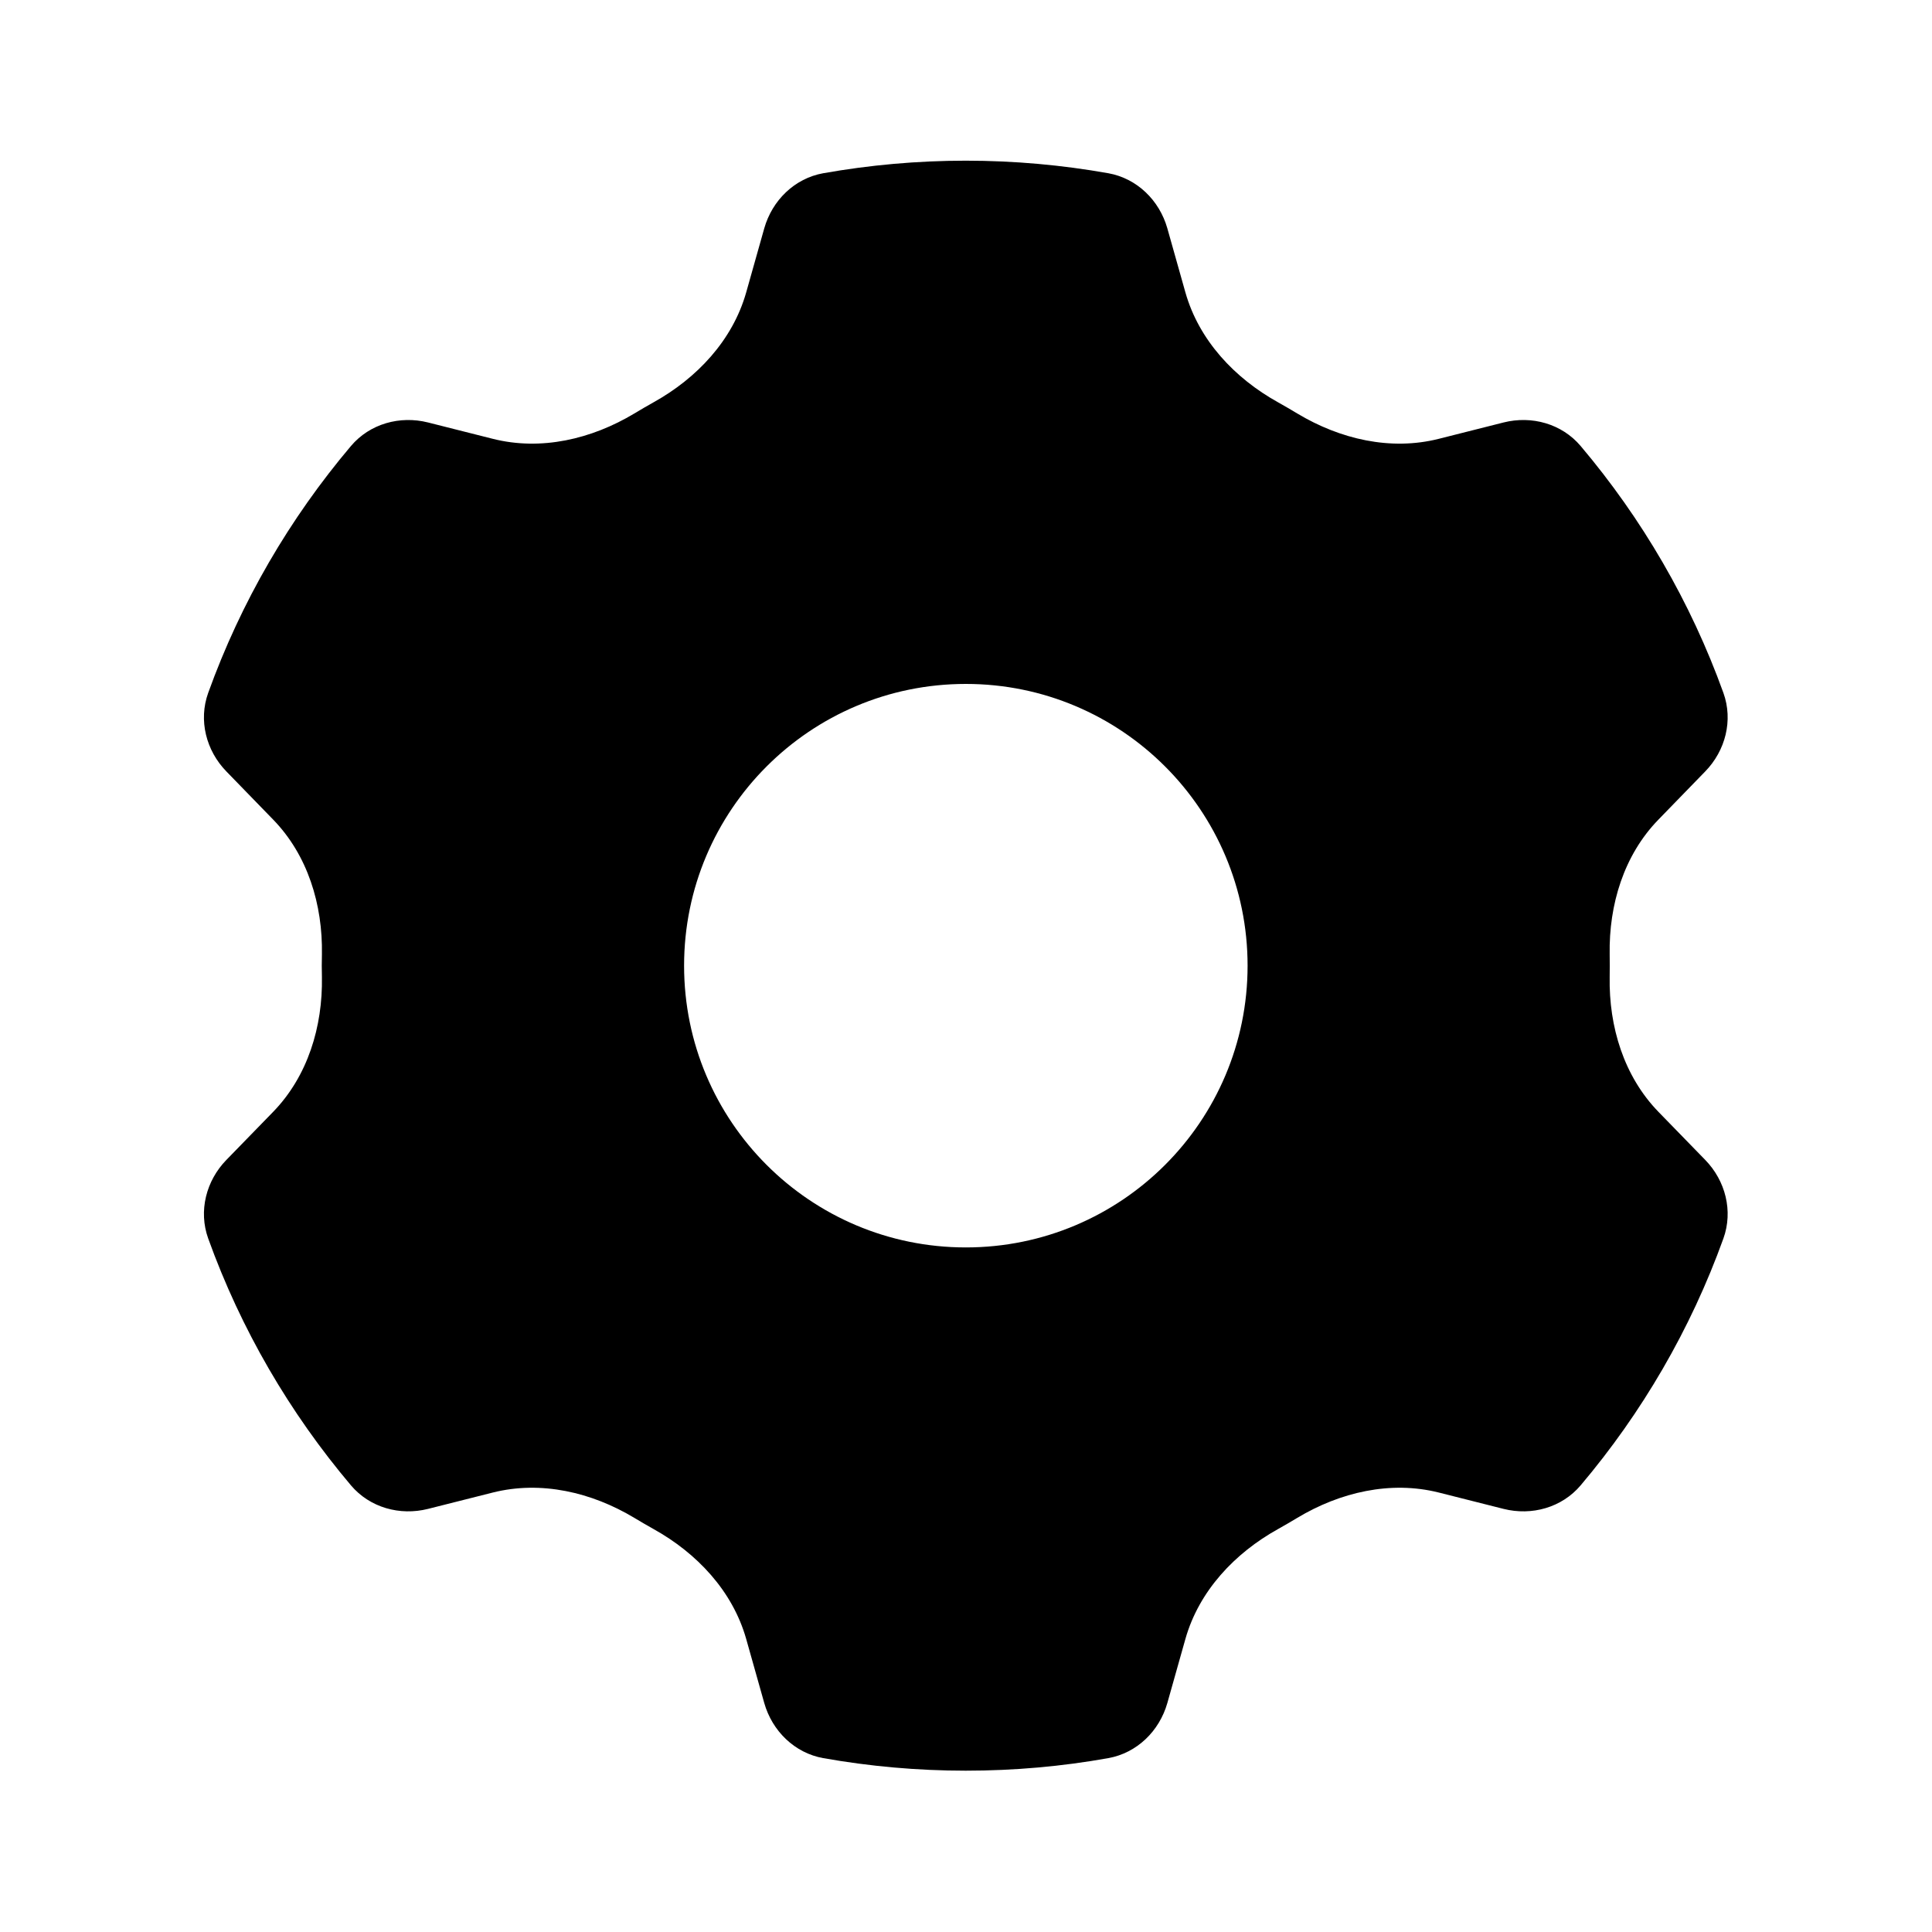
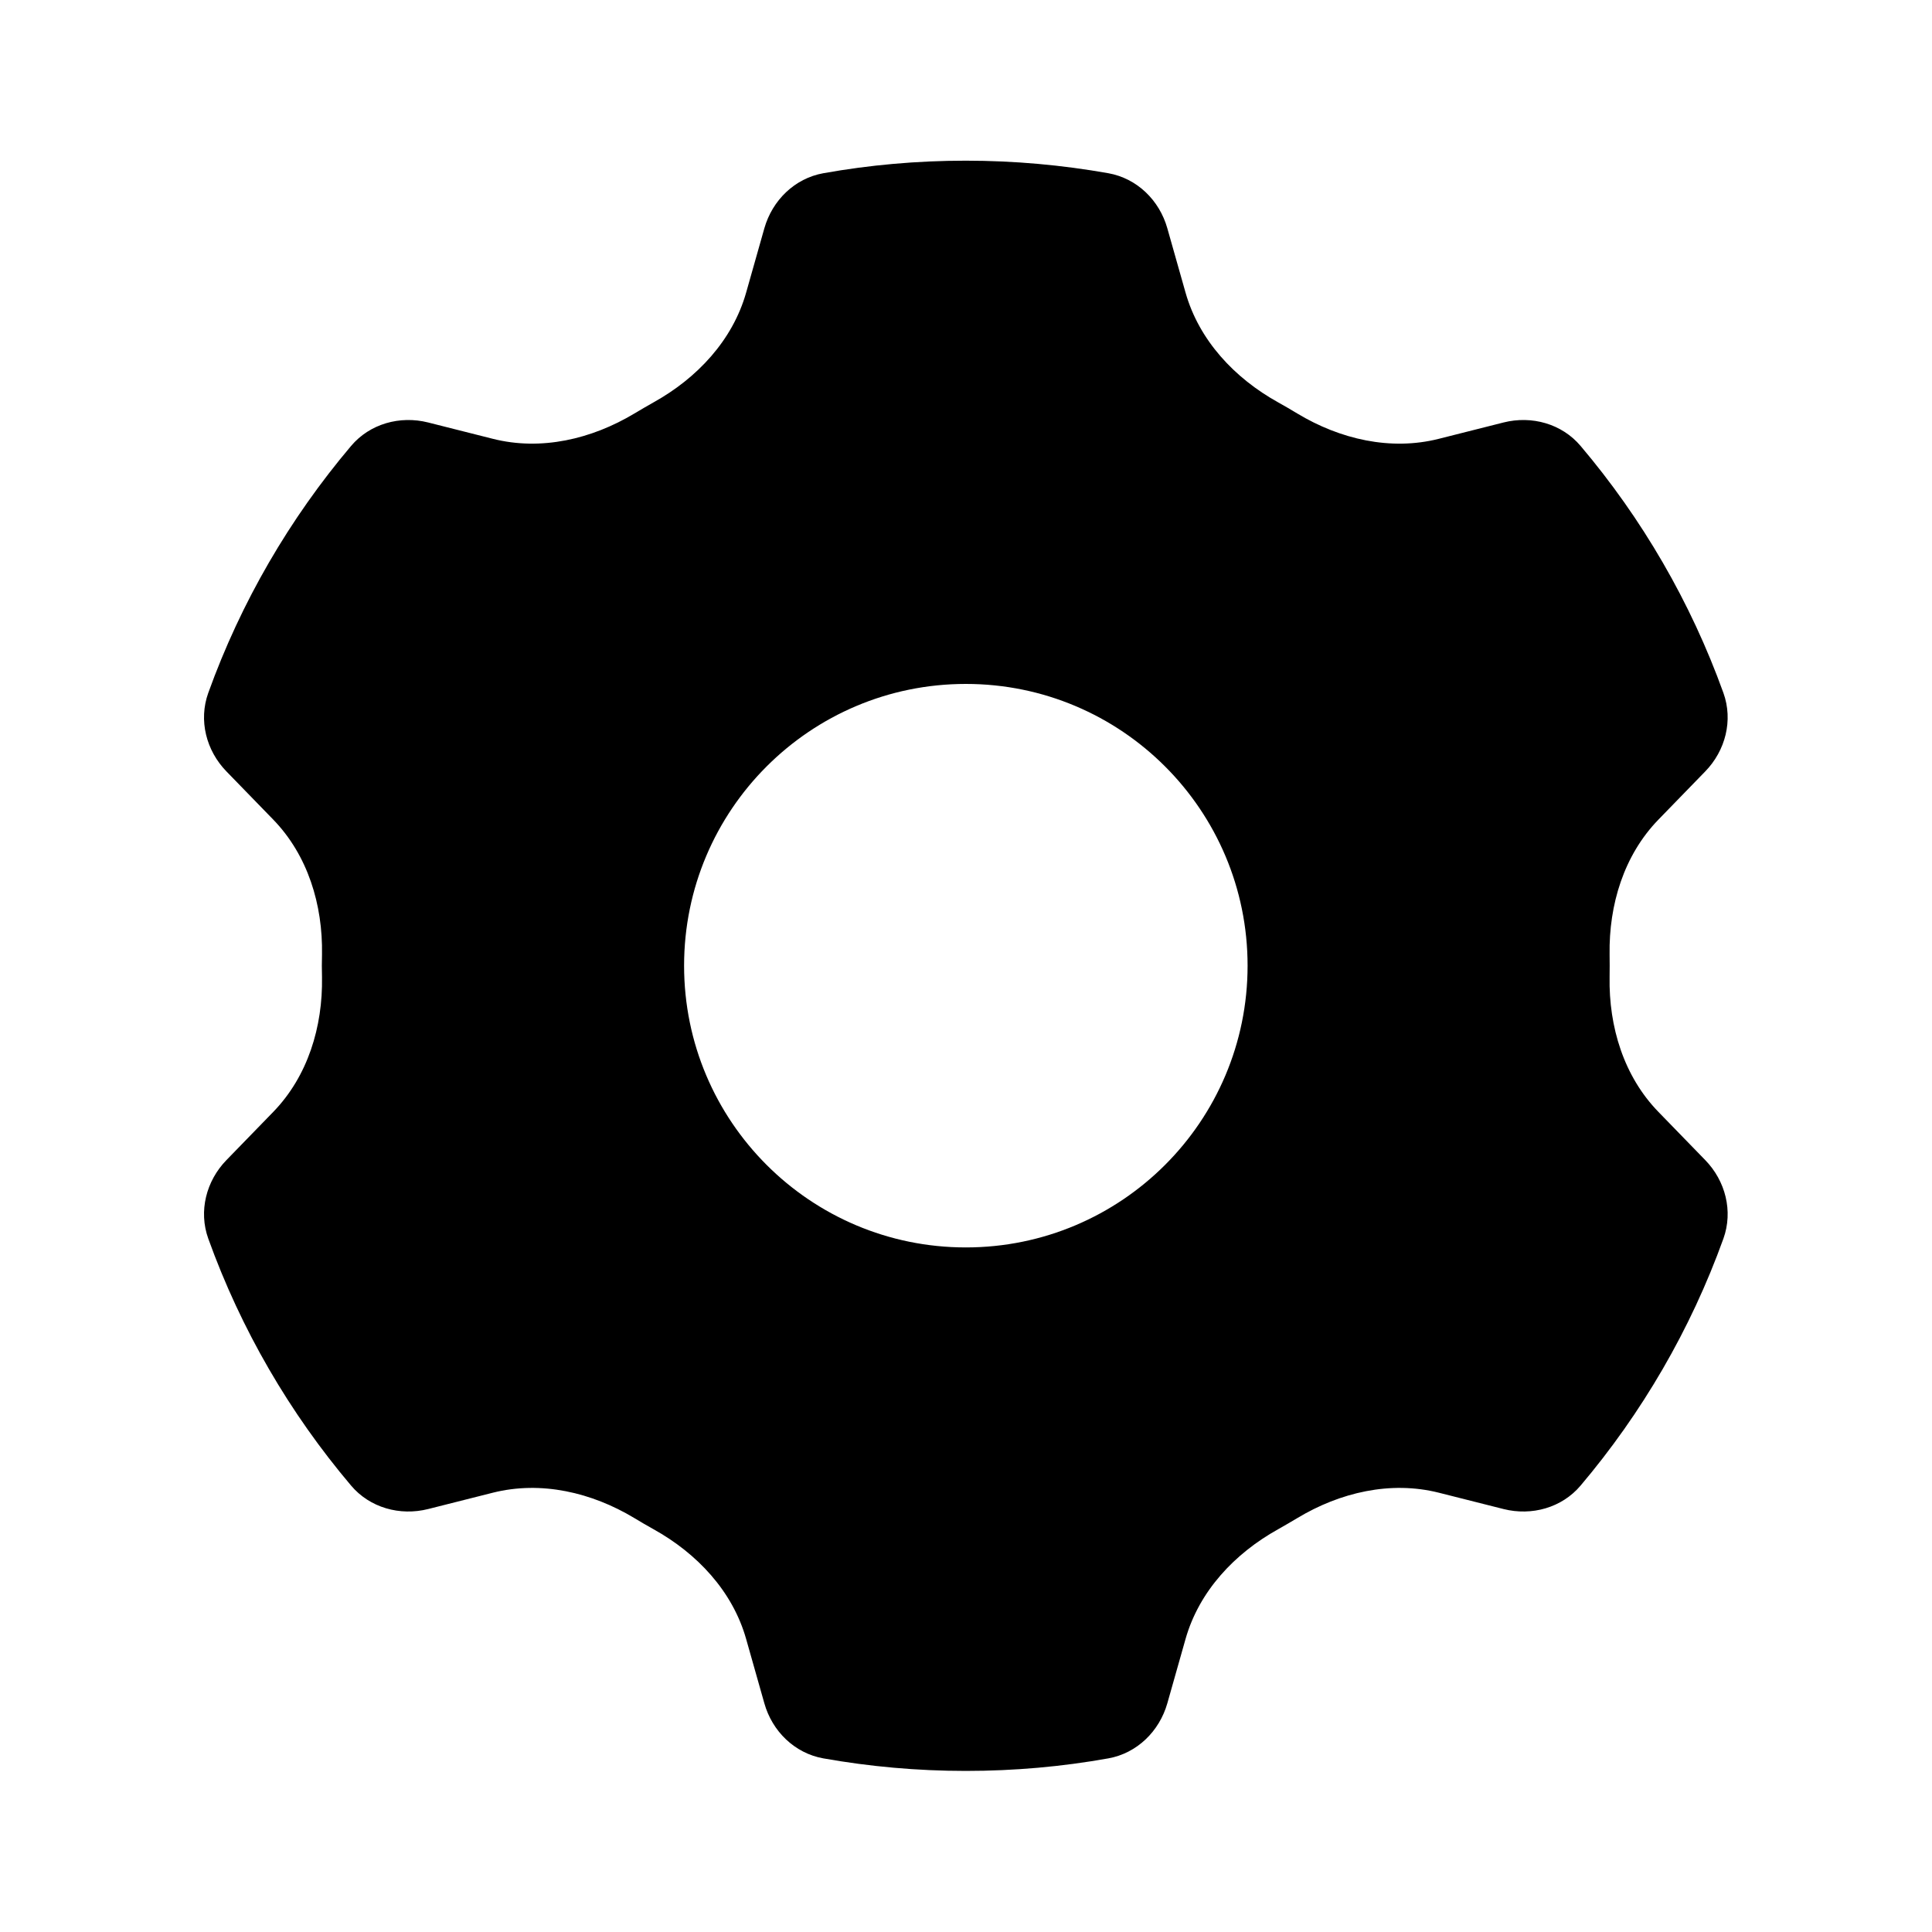
- <svg xmlns="http://www.w3.org/2000/svg" width="24" height="24" viewBox="0 0 24 24" fill="none">
-   <path d="M11.997 1.996C12.601 1.996 13.194 2.05 13.768 2.152C14.124 2.216 14.402 2.488 14.501 2.836L14.726 3.634C14.895 4.228 15.337 4.698 15.877 4.998C15.957 5.043 16.037 5.089 16.116 5.137C16.646 5.455 17.274 5.603 17.874 5.451L18.678 5.248C19.028 5.16 19.401 5.264 19.635 5.54C20.396 6.44 21.002 7.477 21.409 8.608C21.531 8.948 21.435 9.324 21.183 9.583L20.602 10.181C20.172 10.623 19.985 11.239 19.996 11.856C19.997 11.903 19.997 11.95 19.997 11.996C19.997 12.043 19.997 12.089 19.996 12.136C19.985 12.753 20.172 13.369 20.602 13.812L21.183 14.409C21.435 14.668 21.531 15.044 21.409 15.384C21.002 16.515 20.396 17.552 19.635 18.452C19.401 18.728 19.028 18.832 18.678 18.744L17.874 18.541C17.274 18.39 16.646 18.537 16.116 18.855C16.037 18.903 15.957 18.949 15.877 18.994C15.337 19.294 14.895 19.764 14.726 20.358L14.501 21.156C14.402 21.504 14.124 21.776 13.768 21.84C13.194 21.943 12.601 21.996 11.997 21.996C11.393 21.996 10.801 21.942 10.226 21.84C9.871 21.776 9.593 21.504 9.494 21.156L9.269 20.358C9.1 19.764 8.658 19.294 8.118 18.994C8.038 18.949 7.958 18.903 7.879 18.855C7.349 18.537 6.721 18.39 6.121 18.541L5.317 18.744C4.967 18.832 4.594 18.728 4.36 18.452C3.599 17.552 2.993 16.515 2.586 15.384C2.464 15.044 2.56 14.668 2.812 14.409L3.393 13.812C3.823 13.369 4.01 12.753 3.999 12.136C3.998 12.089 3.997 12.043 3.997 11.996C3.997 11.95 3.998 11.903 3.999 11.856C4.01 11.239 3.823 10.623 3.393 10.181L2.812 9.583C2.56 9.324 2.464 8.948 2.586 8.608C2.993 7.477 3.599 6.44 4.36 5.54C4.594 5.264 4.967 5.16 5.317 5.248L6.121 5.451C6.721 5.603 7.349 5.455 7.879 5.137C7.958 5.089 8.038 5.043 8.118 4.998C8.658 4.698 9.1 4.228 9.269 3.634L9.494 2.836C9.593 2.488 9.871 2.216 10.226 2.152C10.801 2.05 11.393 1.996 11.997 1.996ZM11.998 8.496C10.065 8.496 8.498 10.063 8.498 11.996C8.498 13.929 10.065 15.496 11.998 15.496C13.931 15.496 15.498 13.929 15.498 11.996C15.498 10.063 13.931 8.496 11.998 8.496Z" fill="black" />
+ <svg xmlns="http://www.w3.org/2000/svg" fill="none" height="24" viewBox="0 0 24 24" width="24">
+   <path d="m11.997 1.996c.604 0 1.197.054 1.772.156.356.064.634.336.732.684l.226.798c.168.594.61 1.064 1.15 1.364.081.045.16.091.239.139.53.319 1.158.466 1.758.314l.804-.203c.35-.088.724.016.957.292.762.9 1.367 1.937 1.774 3.068.122.34.026.716-.226.975l-.581.598c-.43.443-.617 1.059-.607 1.676.001.046.001.093.001.14s-0.0.093-.001.14c-.011.617.176 1.233.607 1.676l.581.598c.252.259.348.635.226.975-.407 1.131-1.013 2.168-1.774 3.068-.233.276-.607.38-.957.292l-.804-.203c-.6-.151-1.228-.004-1.758.315-.079.047-.159.094-.239.139-.54.3-.982.77-1.15 1.364l-.226.798c-.099.348-.377.62-.732.684-.575.103-1.167.156-1.772.156-.604 0-1.196-.054-1.77-.156-.356-.064-.634-.336-.732-.684l-.226-.798c-.168-.595-.61-1.064-1.15-1.364-.081-.045-.16-.091-.239-.139-.53-.319-1.158-.466-1.758-.315l-.804.203c-.35.088-.724-.016-.957-.292-.762-.9-1.367-1.937-1.774-3.068-.122-.34-.026-.716.226-.975l.581-.598c.43-.443.617-1.059.606-1.676-.001-.046-.002-.093-.002-.14s.001-.093.002-.14c.011-.617-.176-1.233-.606-1.676l-.581-.598c-.252-.259-.348-.635-.226-.975.407-1.131 1.013-2.168 1.774-3.068.233-.276.607-.38.957-.292l.804.203c.599.152 1.228.004 1.758-.314.079-.047.159-.094.239-.139.54-.3.982-.77 1.15-1.364l.226-.798c.099-.348.377-.62.732-.684.575-.103 1.166-.156 1.77-.156zm.001 6.5c-1.933 0-3.5 1.567-3.5 3.5s1.567 3.5 3.5 3.5c1.933-0 3.5-1.567 3.5-3.5s-1.567-3.5-3.5-3.5z" fill="#000" />
</svg>
